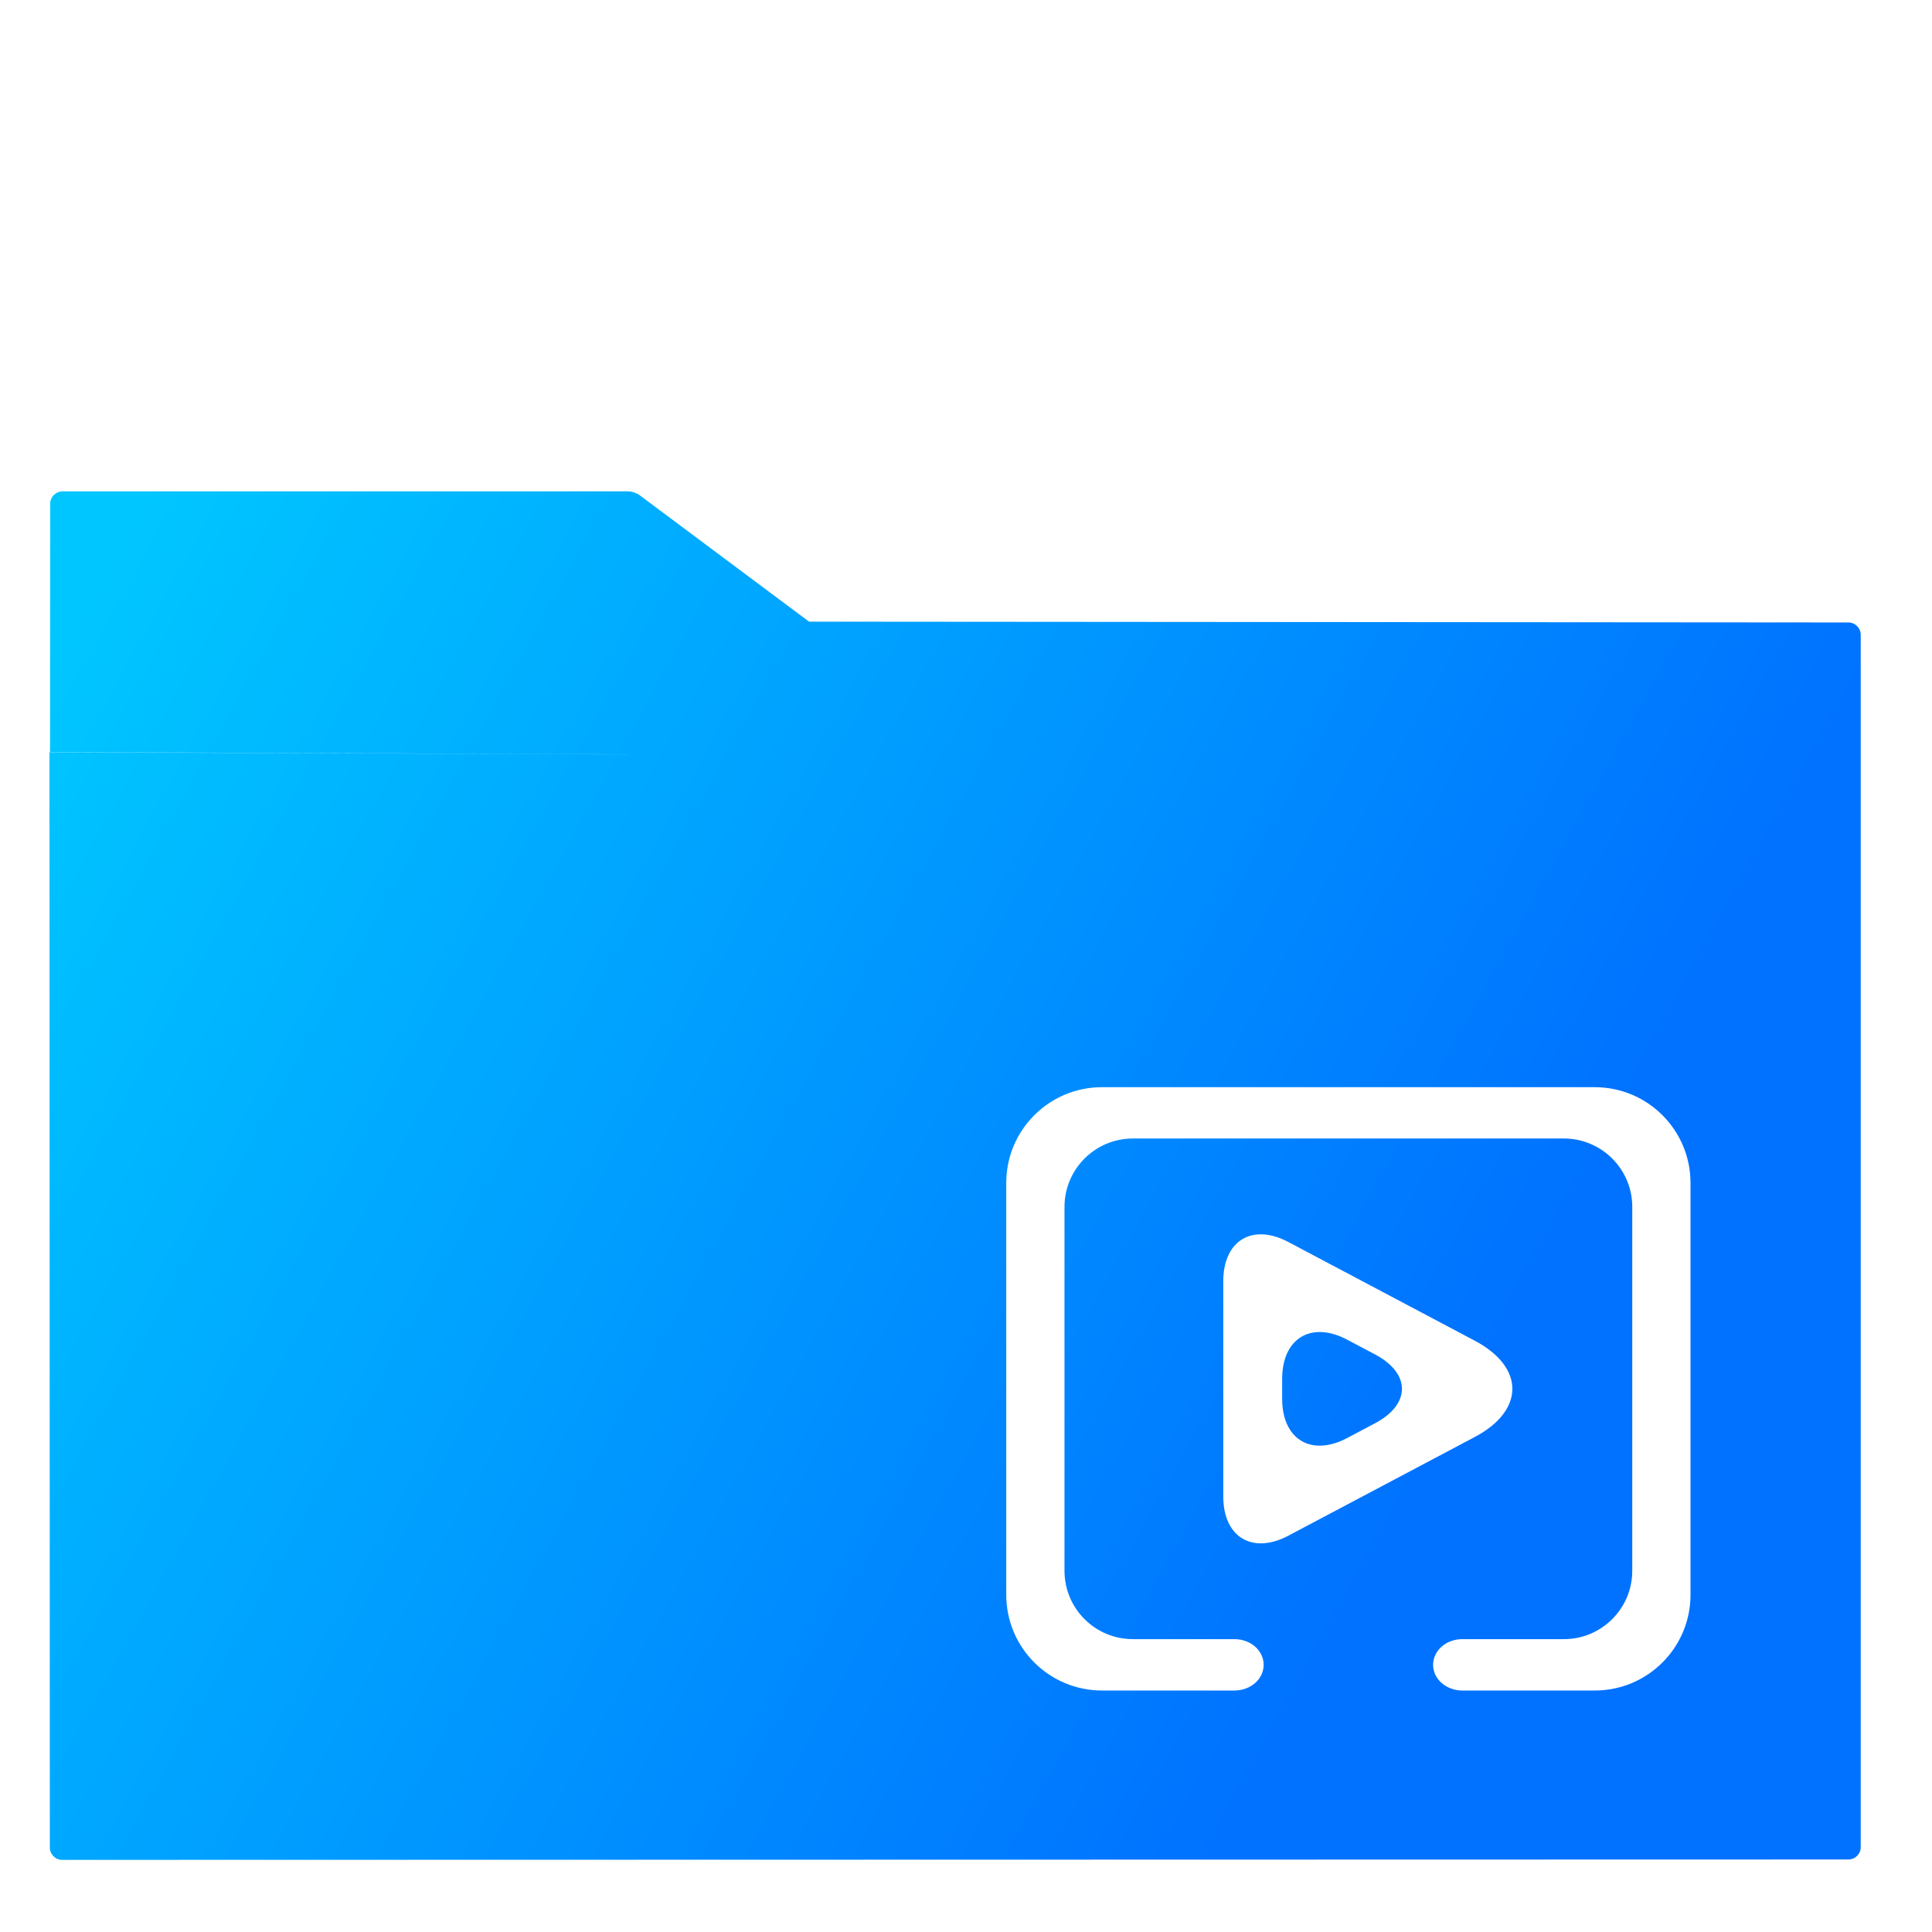
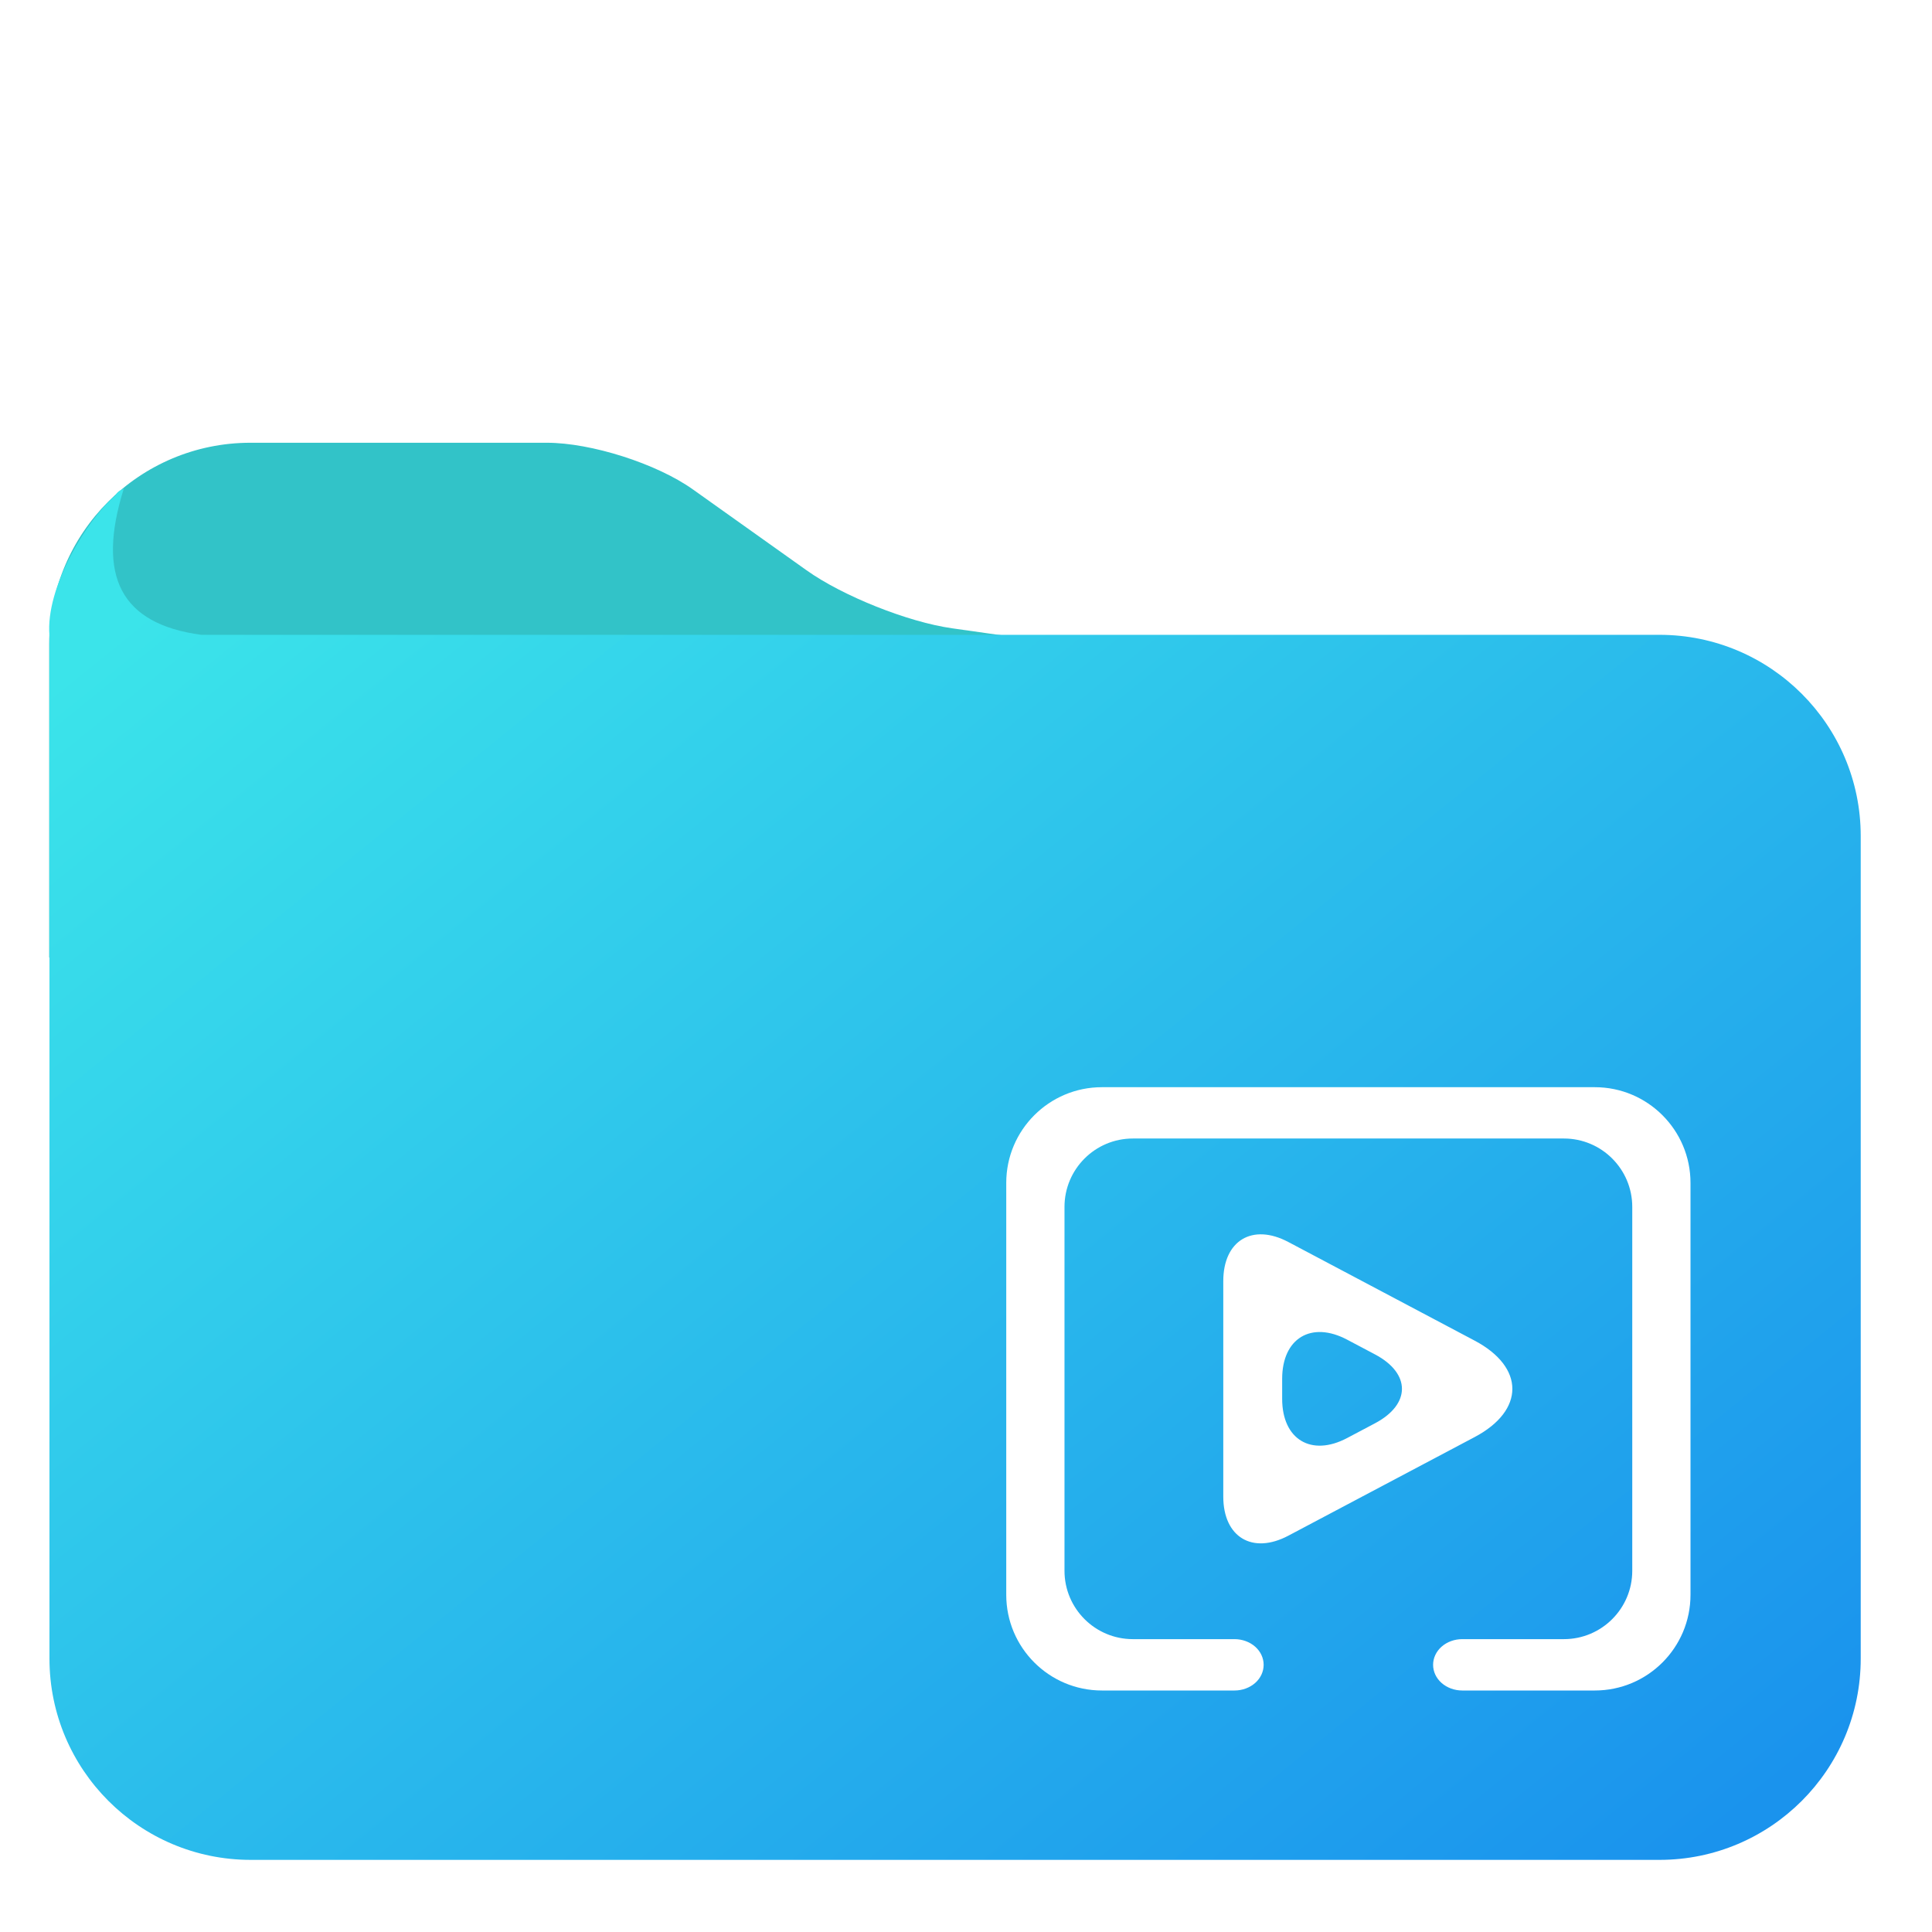
<svg xmlns="http://www.w3.org/2000/svg" style="isolation:isolate" viewBox="0 0 48 48" width="48pt" height="48pt">
-   <linearGradient id="_lgradient_13" x1="-0.046" y1="0.16" x2="0.852" y2="0.536" gradientTransform="matrix(45,0,0,34,1.229,12.208)" gradientUnits="userSpaceOnUse">
-     <stop offset="3.043%" stop-opacity="1" style="stop-color:rgb(0,198,255)" />
-     <stop offset="98.261%" stop-opacity="1" style="stop-color:rgb(0,114,255)" />
-   </linearGradient>
-   <path d=" M 20.104 15.447 L 20.107 15.445 L 45.923 15.465 C 46.092 15.466 46.229 15.603 46.229 15.772 L 46.229 45.892 C 46.229 46.061 46.092 46.198 45.923 46.198 L 1.545 46.208 C 1.376 46.208 1.238 46.071 1.238 45.902 L 1.229 18.688 L 15.61 18.743 C 15.616 18.743 15.623 18.743 15.63 18.742 L 1.243 18.683 L 1.247 12.515 C 1.247 12.346 1.385 12.208 1.554 12.208 L 15.61 12.208 C 15.695 12.208 15.819 12.249 15.887 12.3 L 20.104 15.447 Z " fill-rule="evenodd" fill="url(#_lgradient_13)" />
-   <path d=" M 30.671 40.724 C 30.863 40.724 31.048 40.791 31.185 40.912 C 31.319 41.03 31.395 41.193 31.395 41.362 C 31.395 41.531 31.319 41.694 31.185 41.812 C 31.048 41.933 30.863 42 30.671 42 L 27.377 42 C 26.065 42 25 40.935 25 39.623 L 25 29.388 C 25 28.076 26.065 27.011 27.377 27.011 L 39.623 27.011 C 40.935 27.011 42 28.076 42 29.388 L 42 39.623 C 42 40.935 40.935 42 39.623 42 L 36.329 42 C 36.137 42 35.952 41.933 35.815 41.812 C 35.681 41.694 35.605 41.531 35.605 41.362 C 35.605 41.193 35.681 41.03 35.815 40.912 C 35.952 40.791 36.137 40.724 36.329 40.724 L 38.855 40.724 C 39.792 40.724 40.553 39.963 40.553 39.026 L 40.553 29.985 C 40.553 29.047 39.792 28.286 38.855 28.286 L 28.145 28.286 C 27.208 28.286 26.447 29.047 26.447 29.985 L 26.447 39.026 C 26.447 39.963 27.208 40.724 28.145 40.724 L 30.671 40.724 Z " fill="rgb(255,255,255)" />
-   <path d=" M 36.638 35.703 L 32.008 38.154 C 31.116 38.626 30.392 38.19 30.392 37.182 L 30.392 31.829 C 30.392 30.82 31.116 30.385 32.008 30.857 L 36.638 33.308 C 37.886 33.969 37.886 35.042 36.638 35.703 Z  M 34.162 35.361 L 33.47 35.727 C 32.579 36.199 31.855 35.763 31.855 34.754 L 31.855 34.257 C 31.855 33.248 32.579 32.812 33.47 33.284 L 34.162 33.65 C 35.054 34.122 35.054 34.889 34.162 35.361 Z " fill-rule="evenodd" fill="rgb(255,255,255)" />
+   <g>
+     <path d=" M 42 16.792 L 1.222 23.792 L 1.222 16 C 1.222 13.24 3.462 11 6.222 11 L 13.585 11 C 14.688 11 16.315 11.519 17.214 12.159 L 20.039 14.169 C 20.938 14.809 22.556 15.454 23.649 15.609 L 32 16.792 L 42 16.792 Z " fill="rgb(50,195,200)" />
+     <linearGradient id="_lgradient_8" x1="0.031" y1="0.109" x2="0.958" y2="0.975" gradientTransform="matrix(45.007,0,0,34.066,1.222,12.142)" gradientUnits="userSpaceOnUse">
+       <stop offset="0%" stop-opacity="1" style="stop-color:rgb(59,228,234)" />
+       <stop offset="98.333%" stop-opacity="1" style="stop-color:rgb(26,147,237)" />
+     </linearGradient>
+     <path d=" M 5 15.772 C 3.003 15.503 2.392 14.323 3.075 12.142 Q 2.915 12.203 2.866 12.31 C 2.169 12.898 1.123 14.595 1.229 15.792 L 1.229 41.208 C 1.229 43.968 3.469 46.208 6.229 46.208 L 41.229 46.208 C 43.989 46.208 46.229 43.968 46.229 41.208 L 46.229 20.772 C 46.229 18.012 43.989 15.772 41.229 15.772 L 5 15.772 Z " fill="url(#_lgradient_8)" />
+   </g>
+   <path d=" M 30.671 40.724 C 30.863 40.724 31.048 40.791 31.185 40.912 C 31.319 41.03 31.395 41.193 31.395 41.362 C 31.395 41.531 31.319 41.694 31.185 41.812 C 31.048 41.933 30.863 42 30.671 42 L 27.377 42 C 26.065 42 25 40.935 25 39.623 L 25 29.388 C 25 28.076 26.065 27.011 27.377 27.011 L 39.623 27.011 C 40.935 27.011 42 28.076 42 29.388 L 42 39.623 C 42 40.935 40.935 42 39.623 42 L 36.329 42 C 36.137 42 35.952 41.933 35.815 41.812 C 35.681 41.694 35.605 41.531 35.605 41.362 C 35.605 41.193 35.681 41.03 35.815 40.912 C 35.952 40.791 36.137 40.724 36.329 40.724 L 38.855 40.724 C 39.792 40.724 40.553 39.963 40.553 39.026 L 40.553 29.985 C 40.553 29.047 39.792 28.286 38.855 28.286 L 28.145 28.286 C 27.208 28.286 26.447 29.047 26.447 29.985 L 26.447 39.026 C 26.447 39.963 27.208 40.724 28.145 40.724 L 30.671 40.724 Z  M 34.162 35.361 L 33.47 35.727 C 32.579 36.199 31.855 35.763 31.855 34.754 L 31.855 34.257 C 31.855 33.248 32.579 32.812 33.47 33.284 L 34.162 33.65 C 35.054 34.122 35.054 34.889 34.162 35.361 L 34.162 35.361 Z  M 36.638 35.703 L 32.008 38.154 C 31.116 38.626 30.392 38.19 30.392 37.182 L 30.392 31.829 C 30.392 30.82 31.116 30.385 32.008 30.857 L 36.638 33.308 C 37.886 33.969 37.886 35.042 36.638 35.703 L 36.638 35.703 Z " fill-rule="evenodd" fill="rgb(255,255,255)" />
</svg>
